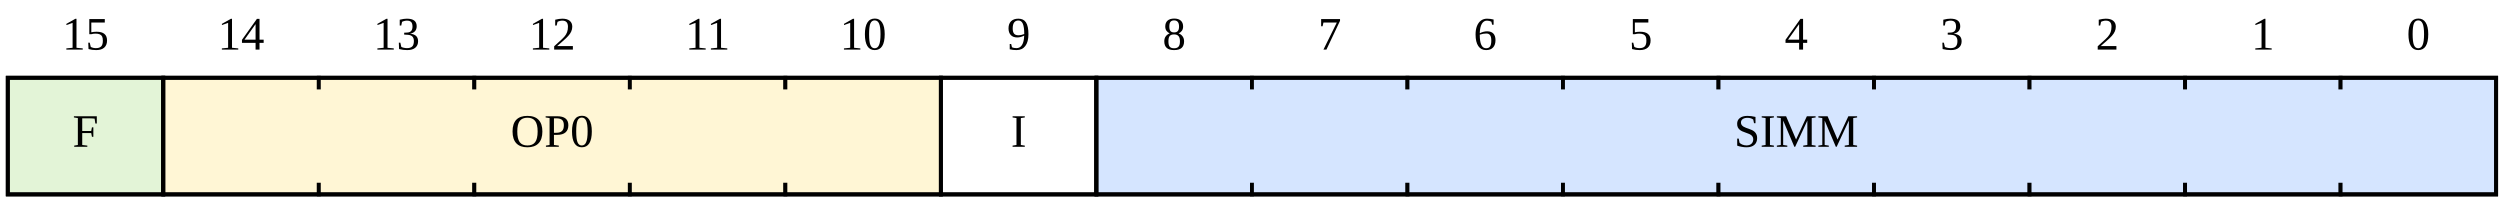
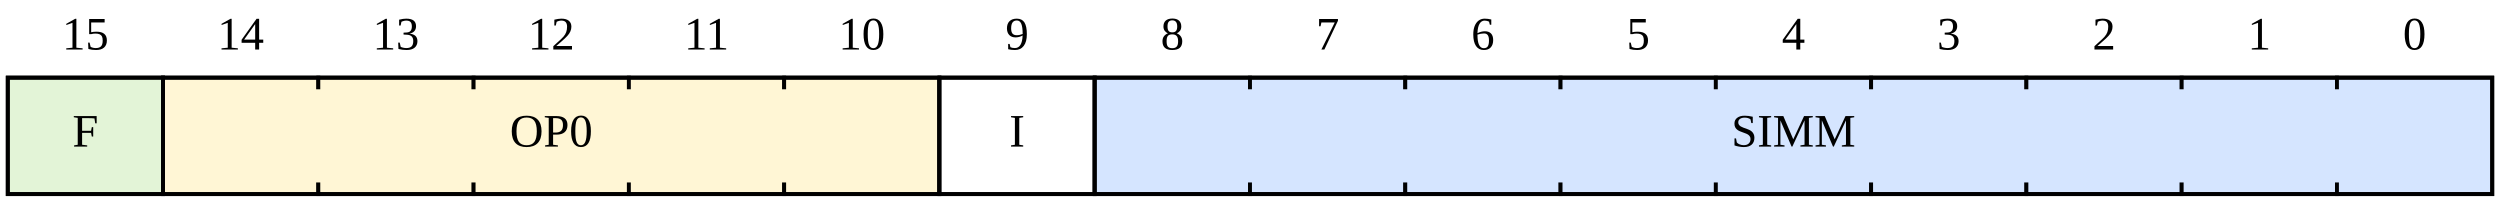
- <svg xmlns="http://www.w3.org/2000/svg" version="1.1" width="643" height="51">
-   <rect x="0" y="0" width="643" height="51" stroke="white" fill="white" />
+ <svg xmlns="http://www.w3.org/2000/svg" version="1.1" width="644" height="52">
+   <rect x="0" y="0" width="644" height="52" stroke="white" fill="white" />
  <text x="22.0" y="10.0" fill="black" text-anchor="middle" dominant-baseline="middle">15</text>
  <text x="62.0" y="10.0" fill="black" text-anchor="middle" dominant-baseline="middle">14</text>
  <text x="102.0" y="10.0" fill="black" text-anchor="middle" dominant-baseline="middle">13</text>
  <text x="142.0" y="10.0" fill="black" text-anchor="middle" dominant-baseline="middle">12</text>
  <text x="182.0" y="10.0" fill="black" text-anchor="middle" dominant-baseline="middle">11</text>
  <text x="222.0" y="10.0" fill="black" text-anchor="middle" dominant-baseline="middle">10</text>
  <text x="262.0" y="10.0" fill="black" text-anchor="middle" dominant-baseline="middle">9</text>
  <text x="302.0" y="10.0" fill="black" text-anchor="middle" dominant-baseline="middle">8</text>
  <text x="342.0" y="10.0" fill="black" text-anchor="middle" dominant-baseline="middle">7</text>
  <text x="382.0" y="10.0" fill="black" text-anchor="middle" dominant-baseline="middle">6</text>
  <text x="422.0" y="10.0" fill="black" text-anchor="middle" dominant-baseline="middle">5</text>
  <text x="462.0" y="10.0" fill="black" text-anchor="middle" dominant-baseline="middle">4</text>
  <text x="502.0" y="10.0" fill="black" text-anchor="middle" dominant-baseline="middle">3</text>
  <text x="542.0" y="10.0" fill="black" text-anchor="middle" dominant-baseline="middle">2</text>
  <text x="582.0" y="10.0" fill="black" text-anchor="middle" dominant-baseline="middle">1</text>
  <text x="622.0" y="10.0" fill="black" text-anchor="middle" dominant-baseline="middle">0</text>
  <rect x="2" y="20" width="40" height="30" stroke="black" fill="#e3f4d7" />
  <rect x="2" y="20" width="40" height="30" stroke="black" fill="none" />
  <text x="22.0" y="35.0" fill="black" text-anchor="middle" dominant-baseline="middle">F</text>
  <rect x="42" y="20" width="40" height="30" stroke="black" fill="#fff6d5" />
  <rect x="82" y="20" width="40" height="30" stroke="black" fill="#fff6d5" />
  <rect x="122" y="20" width="40" height="30" stroke="black" fill="#fff6d5" />
  <rect x="162" y="20" width="40" height="30" stroke="black" fill="#fff6d5" />
  <rect x="202" y="20" width="40" height="30" stroke="black" fill="#fff6d5" />
  <rect x="45" y="23" width="194" height="24" stroke="none" fill="#fff6d5" />
  <rect x="42" y="20" width="200" height="30" stroke="black" fill="none" />
  <text x="142.0" y="35.0" fill="black" text-anchor="middle" dominant-baseline="middle">OP0</text>
  <rect x="242" y="20" width="40" height="30" stroke="black" fill="white" />
  <rect x="242" y="20" width="40" height="30" stroke="black" fill="none" />
  <text x="262.0" y="35.0" fill="black" text-anchor="middle" dominant-baseline="middle">I</text>
  <rect x="282" y="20" width="40" height="30" stroke="black" fill="#d5e5ff" />
  <rect x="322" y="20" width="40" height="30" stroke="black" fill="#d5e5ff" />
  <rect x="362" y="20" width="40" height="30" stroke="black" fill="#d5e5ff" />
  <rect x="402" y="20" width="40" height="30" stroke="black" fill="#d5e5ff" />
  <rect x="442" y="20" width="40" height="30" stroke="black" fill="#d5e5ff" />
  <rect x="482" y="20" width="40" height="30" stroke="black" fill="#d5e5ff" />
  <rect x="522" y="20" width="40" height="30" stroke="black" fill="#d5e5ff" />
  <rect x="562" y="20" width="40" height="30" stroke="black" fill="#d5e5ff" />
  <rect x="602" y="20" width="40" height="30" stroke="black" fill="#d5e5ff" />
  <rect x="285" y="23" width="354" height="24" stroke="none" fill="#d5e5ff" />
  <rect x="282" y="20" width="360" height="30" stroke="black" fill="none" />
  <text x="462.0" y="35.0" fill="black" text-anchor="middle" dominant-baseline="middle">SIMM</text>
</svg>
